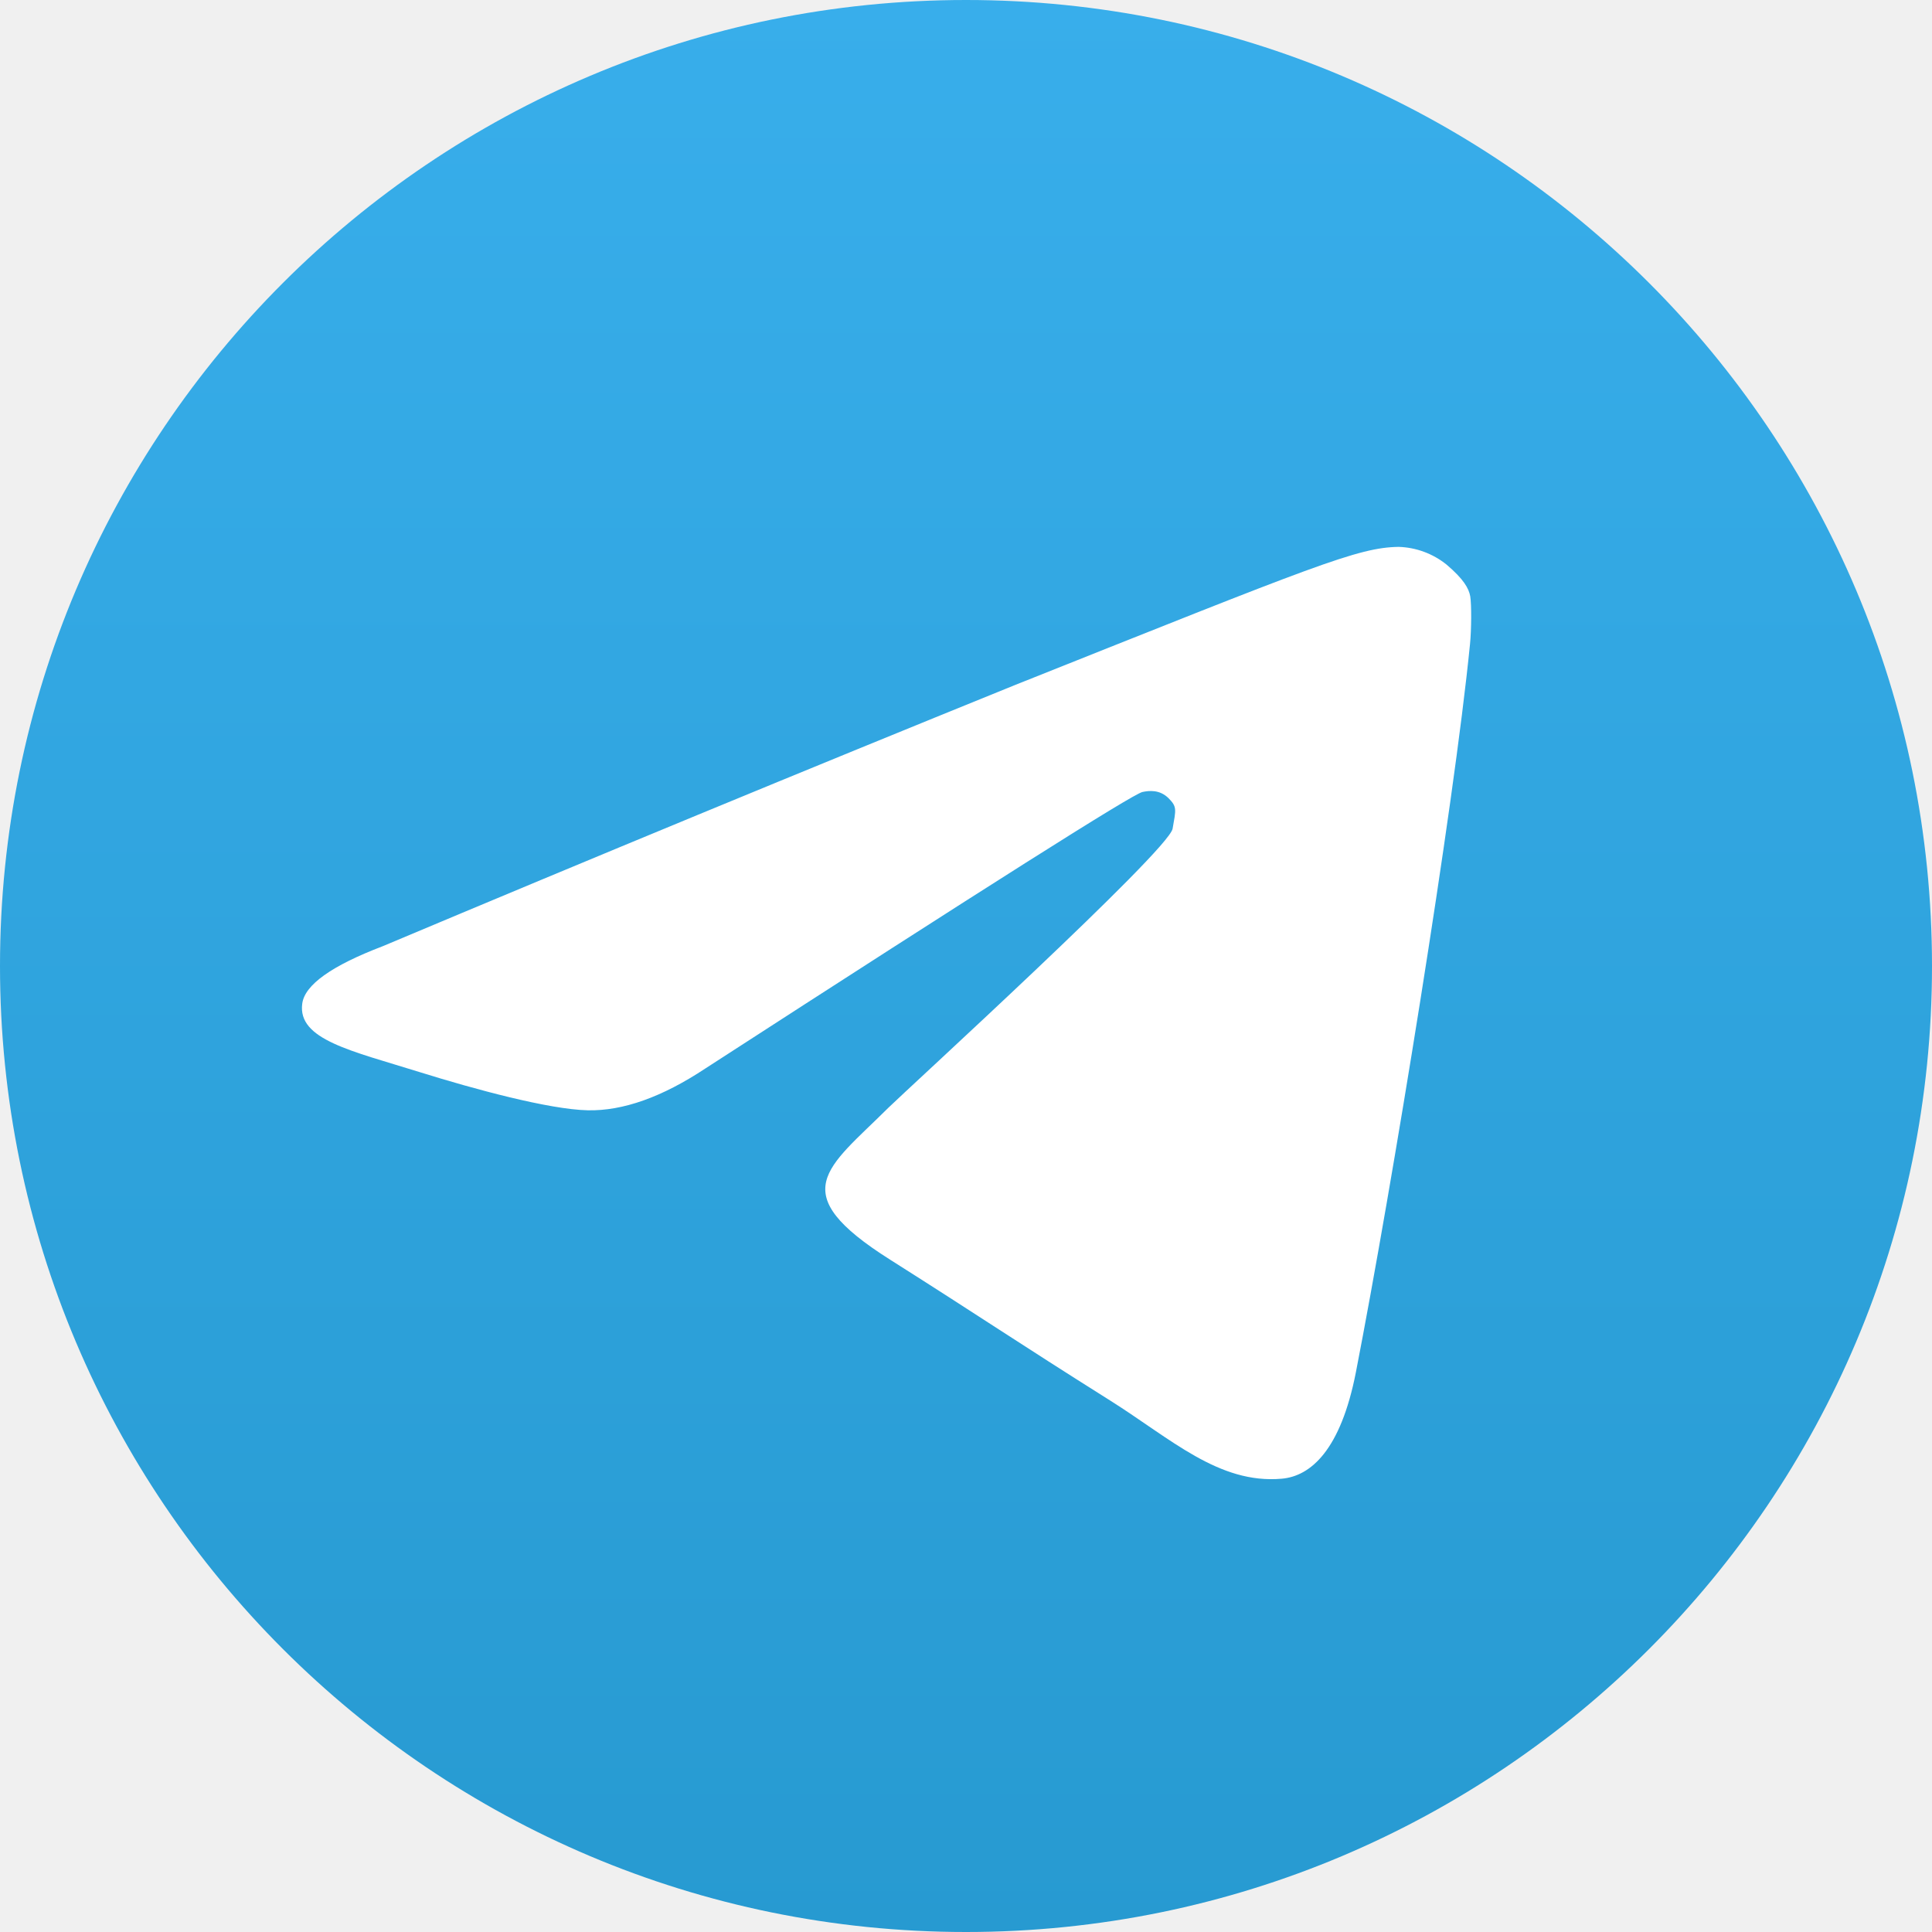
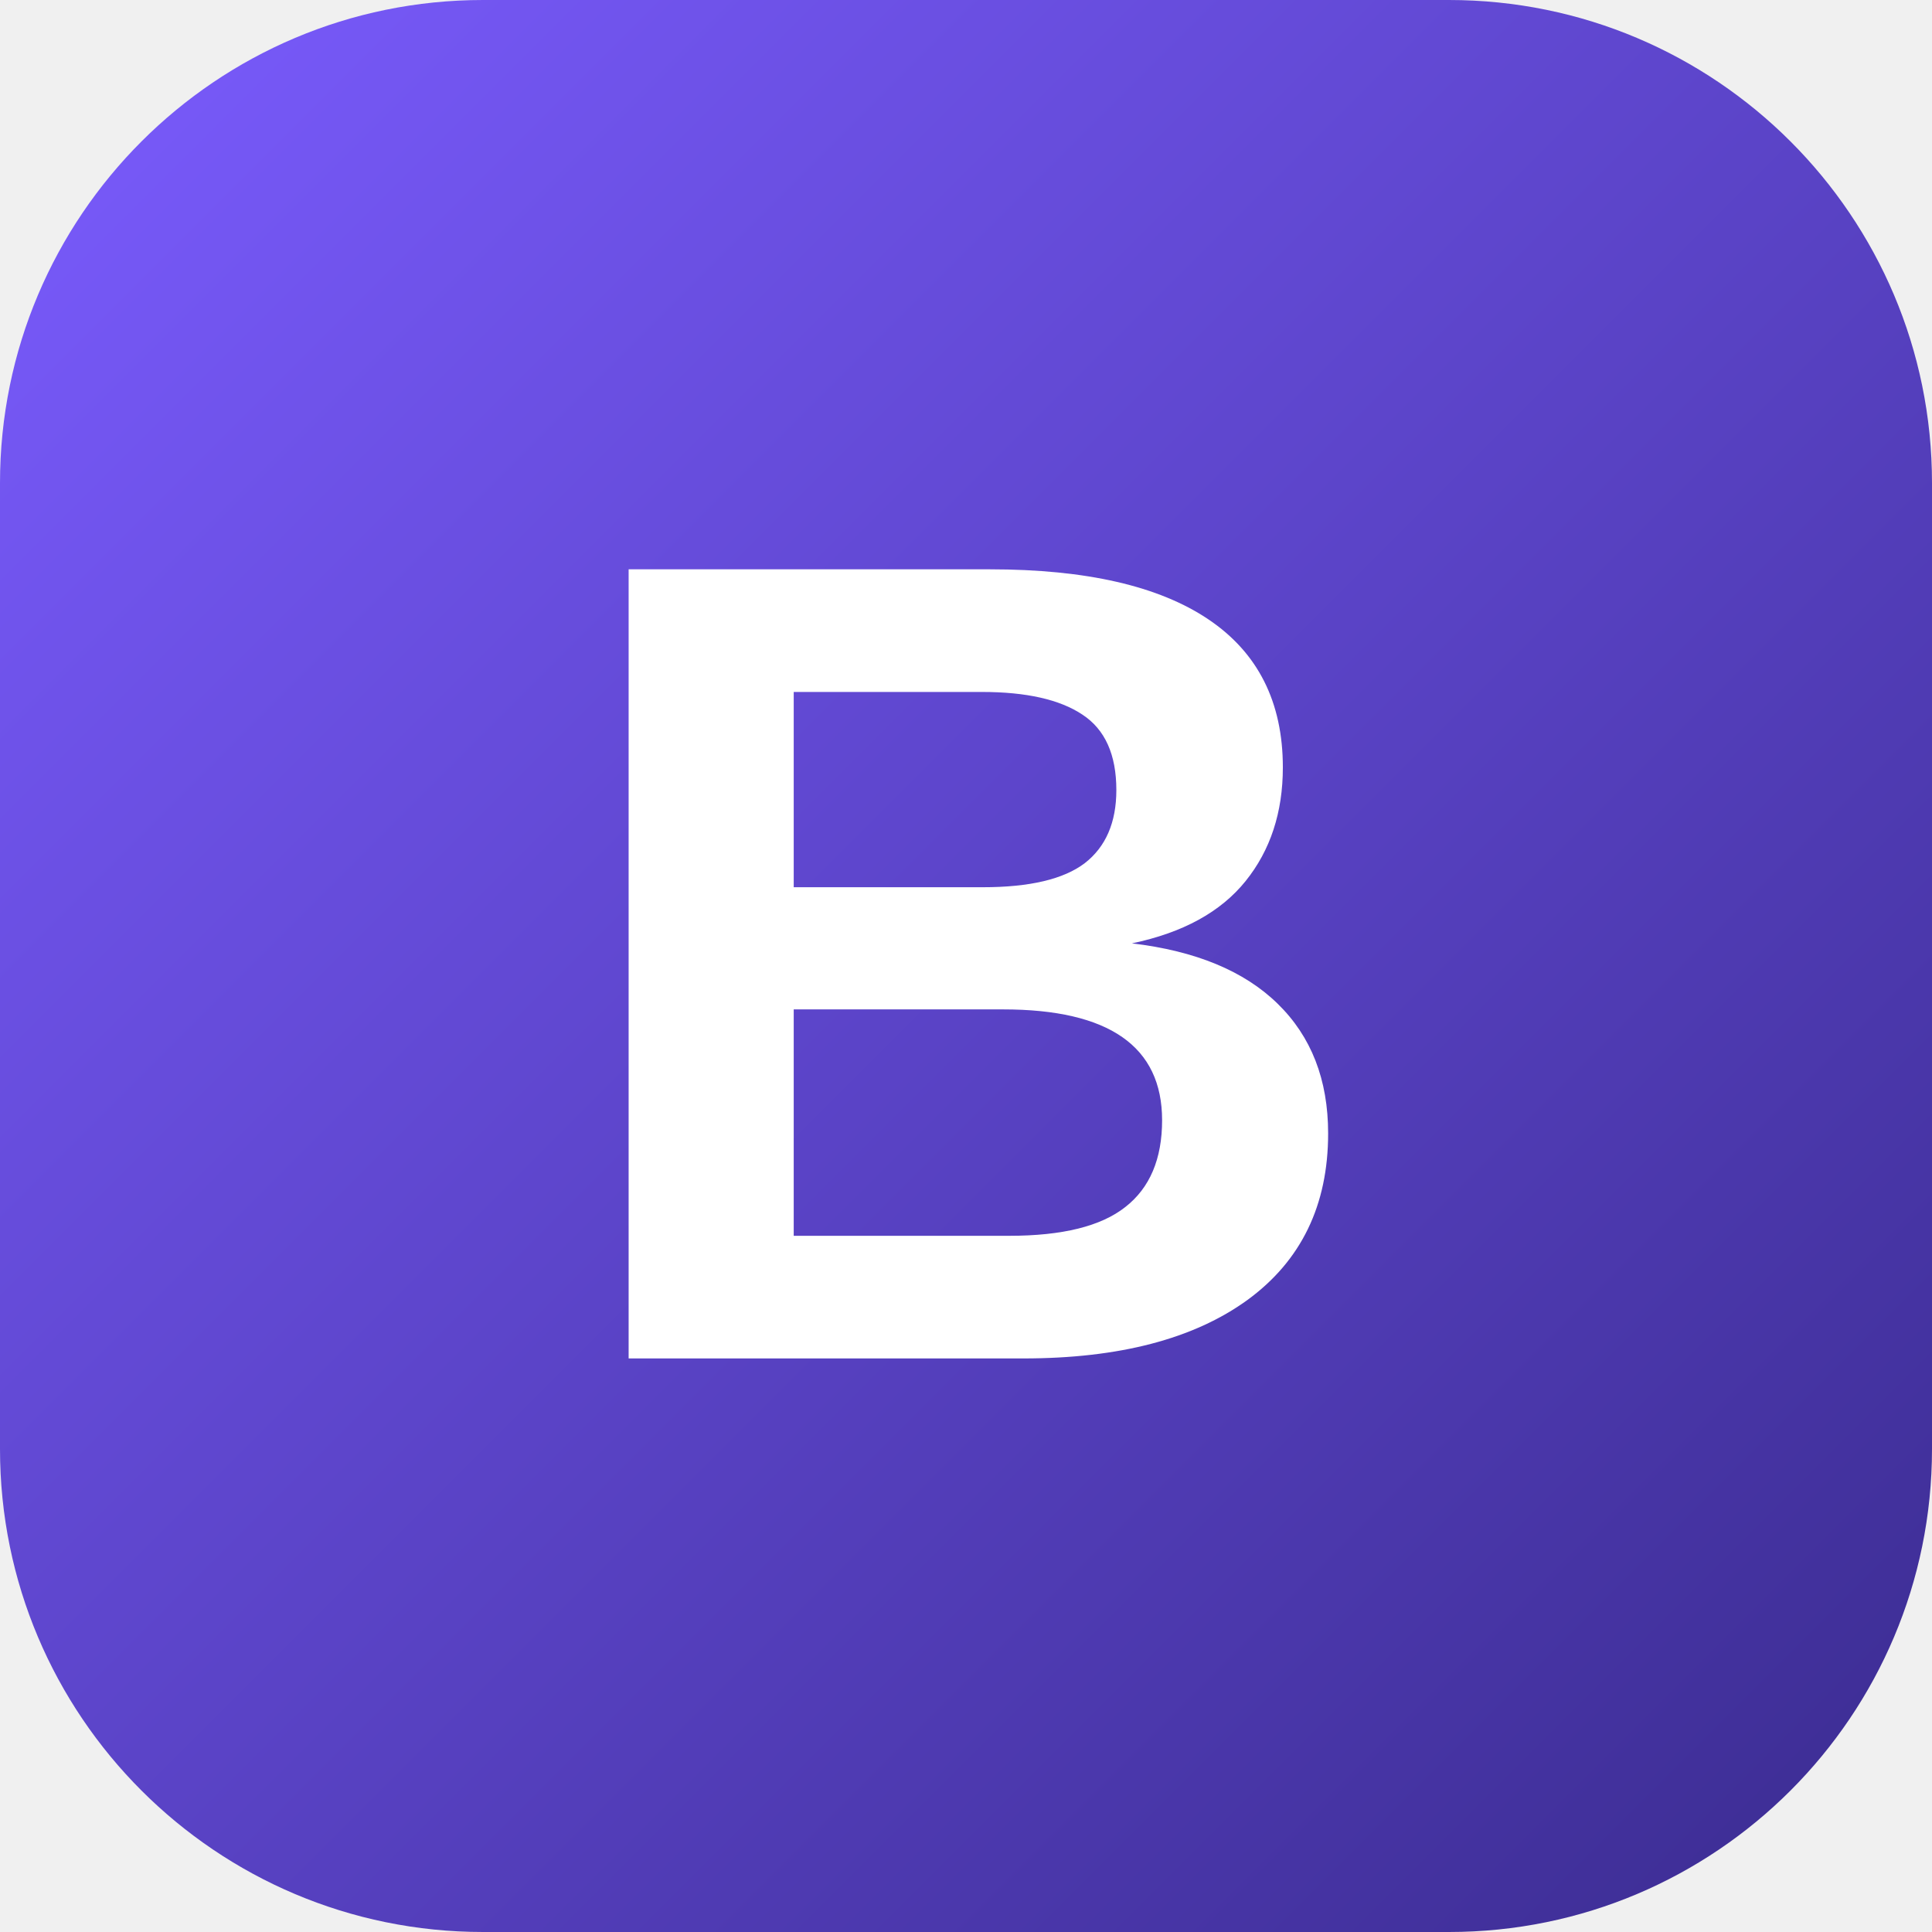
- <svg xmlns="http://www.w3.org/2000/svg" width="16" height="16" viewBox="0 0 16 16">
+ <svg xmlns="http://www.w3.org/2000/svg" width="64" height="64" viewBox="0 0 64 64">
  <defs>
-     <linearGradient id="a" x1="50%" x2="50%" y1="0%" y2="100%">
-       <stop offset="0%" stop-color="#38AEEB" />
-       <stop offset="100%" stop-color="#279AD1" />
+     <linearGradient id="g" x1="0" y1="0" x2="1" y2="1">
+       <stop offset="0" stop-color="#7B5CFF" />
+       <stop offset="1" stop-color="#3A2B8F" />
    </linearGradient>
  </defs>
-   <g fill="none" fill-rule="evenodd">
-     <circle cx="8" cy="8" r="8" fill="url(#a)" />
-     <path fill="#FFF" d="M3.17 7.836a437.18 437.18 0 0 1 5.236-2.163c2.493-.994 2.84-1.139 3.177-1.144a.666.666 0 0 1 .397.147c.141.12.184.196.196.263.011.067.01.276-.002.395-.135 1.361-.648 4.504-.945 6.03-.126.645-.374.861-.614.882-.521.046-.917-.33-1.422-.648-.79-.497-1.054-.68-1.82-1.165-.887-.56-.522-.755-.017-1.258.132-.131 2.322-2.13 2.355-2.312.028-.16.038-.181-.034-.253-.073-.072-.16-.063-.216-.051-.08.017-1.286.78-3.62 2.29-.358.237-.682.352-.973.346-.32-.007-.937-.174-1.395-.317-.563-.176-1.01-.268-.97-.566.02-.155.242-.314.667-.476z" />
-   </g>
+   <rect width="64" height="64" rx="16" fill="url(#g)" />
+   <text x="32" y="45" text-anchor="middle" font-family="Segoe UI, Arial, sans-serif" font-size="38" font-weight="700" fill="#FFFFFF">B</text>
</svg>
